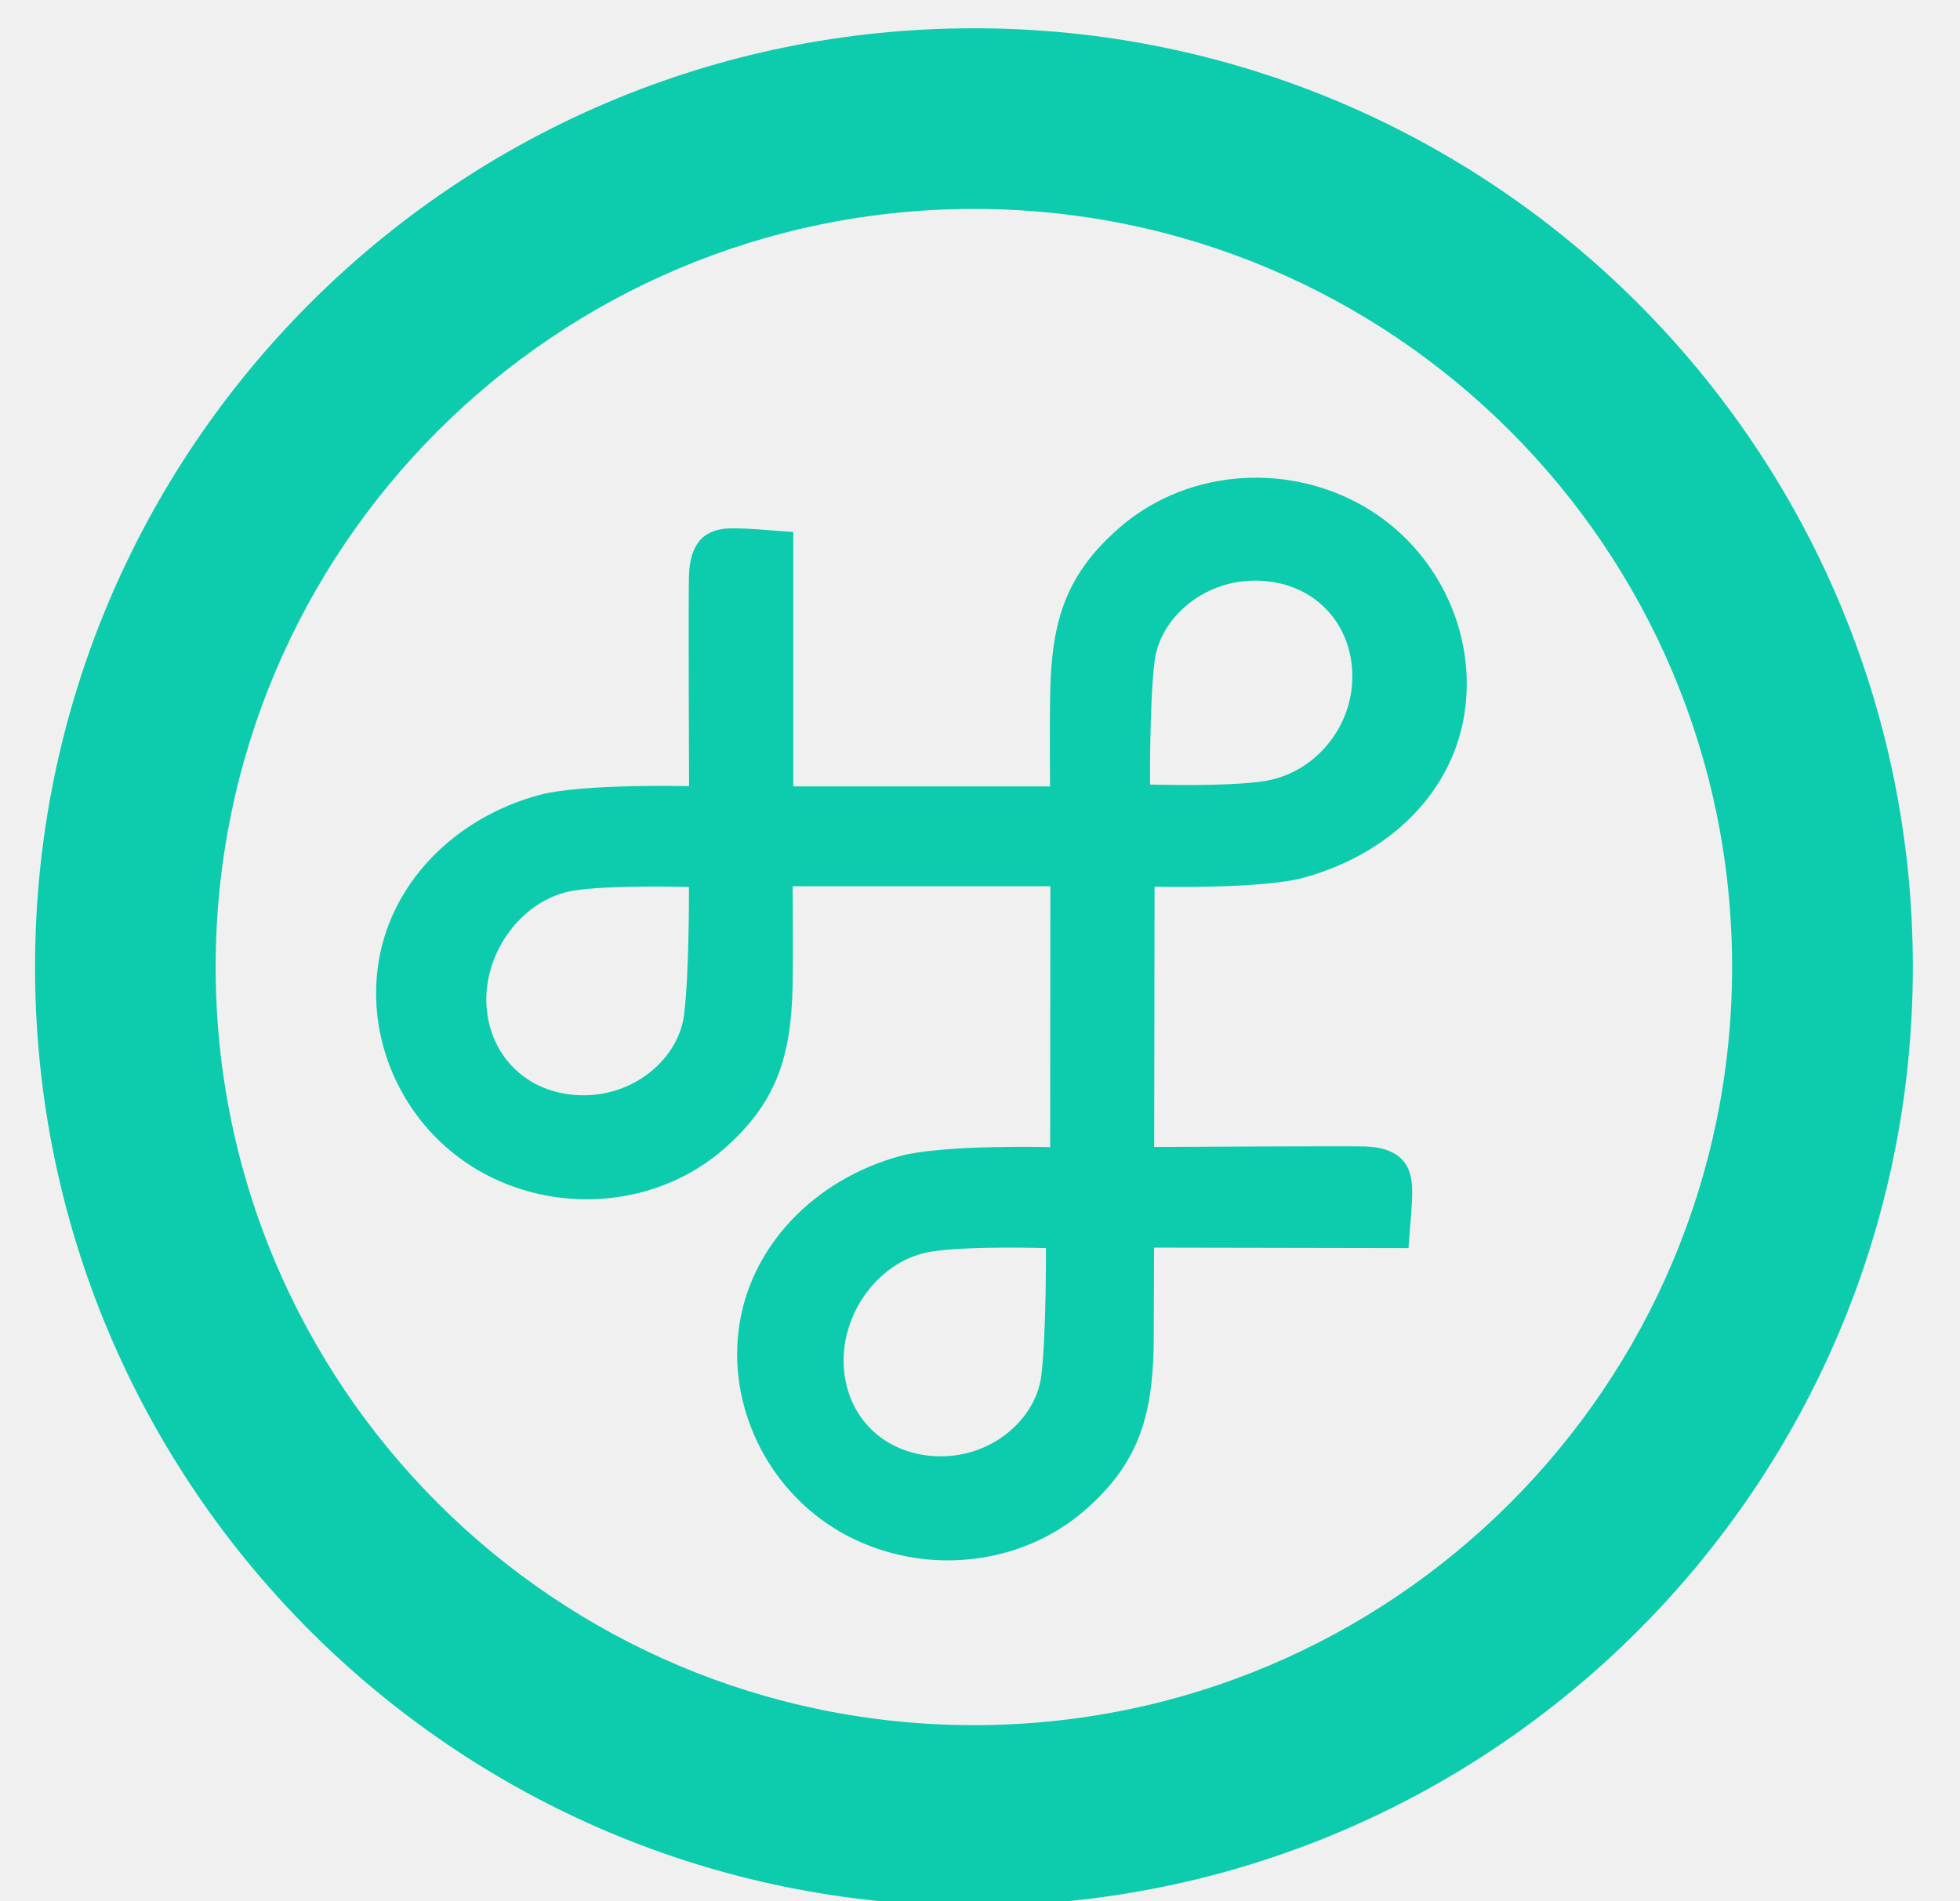
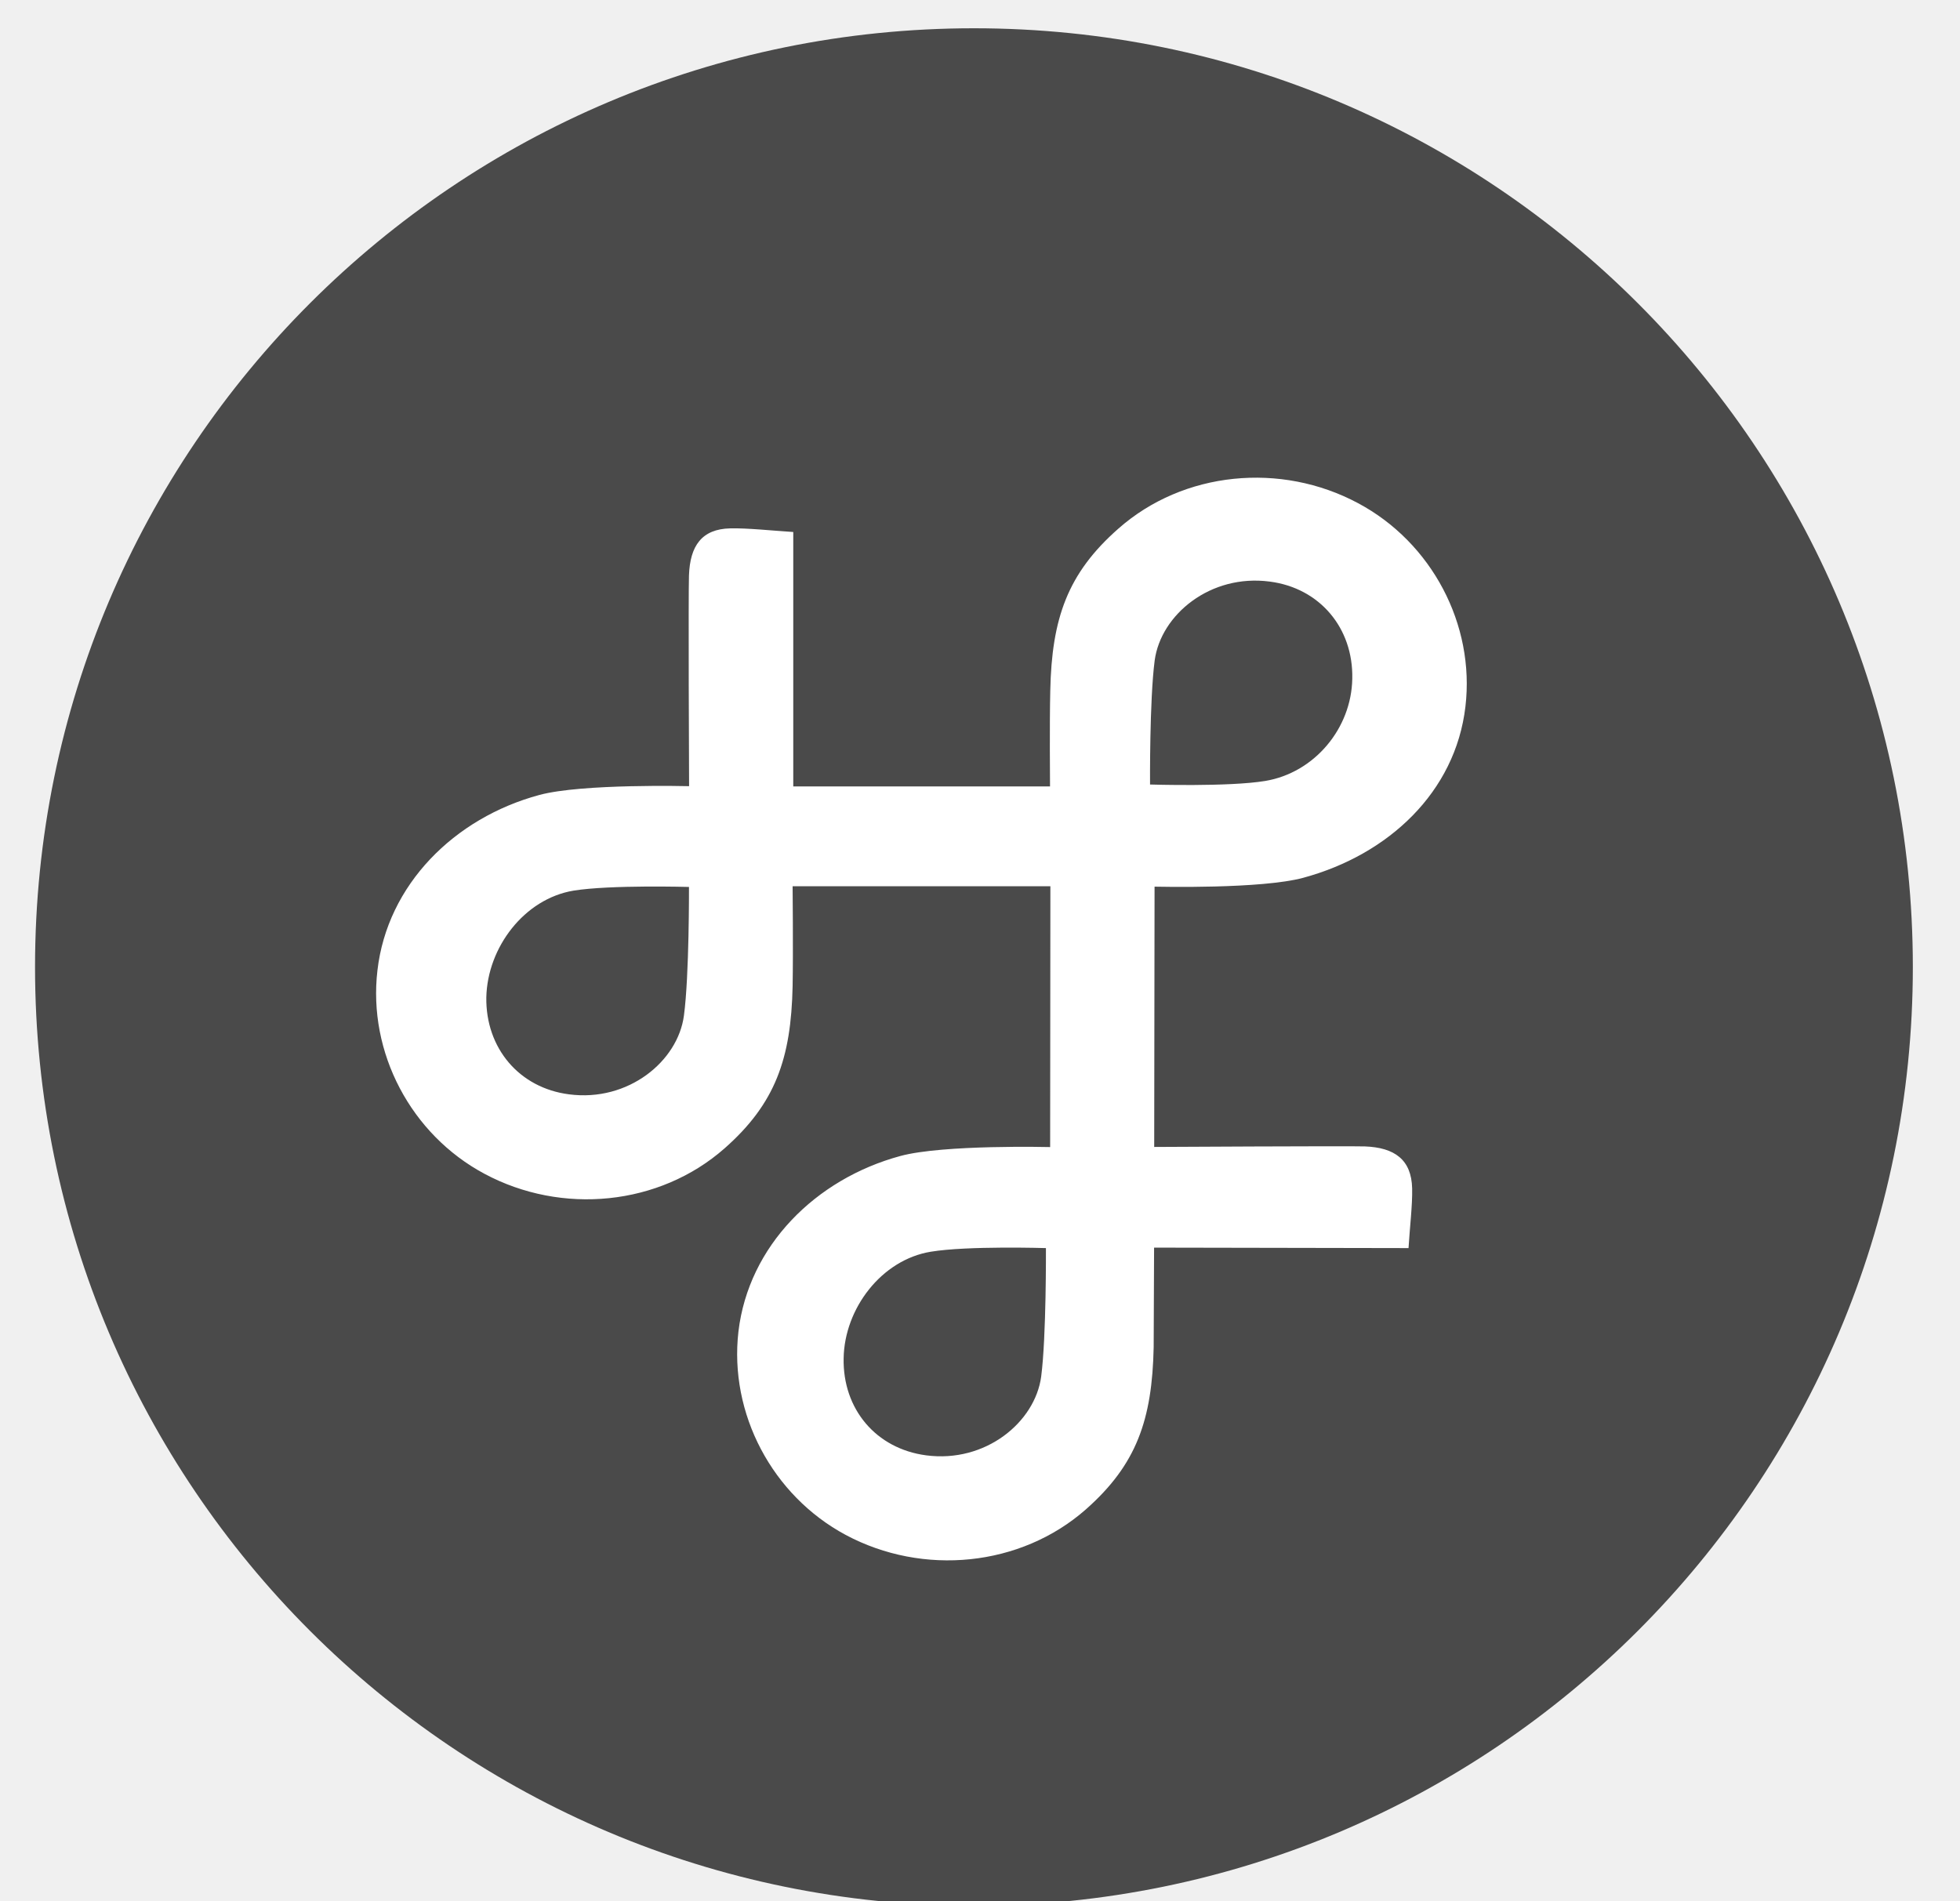
<svg xmlns="http://www.w3.org/2000/svg" width="33px" height="32px" viewBox="0 0 33 32" version="1.1">
  <description>Created with Sketch (http://www.bohemiancoding.com/sketch)</description>
  <defs />
  <g id="Page-1" stroke="none" stroke-width="1" fill="none" fill-rule="evenodd">
-     <g id="logo-small-hover" fill="#0CCCAD">
-       <path d="M16.398,29.049 C9.347,29.049 3.631,23.334 3.631,16.283 C3.631,9.233 9.347,3.518 16.398,3.518 C23.448,3.518 29.163,9.233 29.163,16.283 C29.163,23.334 23.448,29.049 16.398,29.049 M16.398,0.476 C7.667,0.476 0.59,7.553 0.59,16.283 C0.59,25.014 7.667,32.091 16.398,32.091 C25.128,32.091 32.206,25.014 32.206,16.283 C32.206,7.553 25.128,0.476 16.398,0.476" id="Fill-31" />
-       <path d="M21.303,13.15 C20.685,13.252 19.363,13.21 19.363,13.21 C19.363,13.21 19.353,11.793 19.441,11.121 C19.545,10.348 20.382,9.661 21.378,9.793 C22.22,9.901 22.786,10.575 22.768,11.426 C22.755,12.266 22.13,13.012 21.303,13.15 M17.53,23.18 C17.426,23.95 16.591,24.637 15.595,24.506 C14.748,24.395 14.187,23.725 14.204,22.871 C14.218,22.034 14.841,21.213 15.672,21.077 C16.289,20.975 17.61,21.016 17.61,21.016 C17.61,21.016 17.618,22.505 17.53,23.18 M11.515,17.102 C11.413,17.87 10.577,18.558 9.581,18.427 C8.739,18.319 8.175,17.646 8.188,16.793 C8.207,15.953 8.827,15.135 9.656,14.997 C10.275,14.897 11.6,14.935 11.6,14.935 C11.6,14.935 11.606,16.428 11.515,17.102 M22.866,8.473 C21.566,7.776 19.924,7.933 18.828,8.903 C17.974,9.655 17.708,10.413 17.683,11.633 C17.67,12.195 17.679,13.184 17.679,13.242 L13.356,13.242 L13.356,8.958 C13.006,8.936 12.583,8.89 12.296,8.897 C11.814,8.907 11.617,9.193 11.6,9.691 C11.589,9.972 11.6,13.129 11.602,13.238 C11.602,13.238 9.8,13.192 9.081,13.386 C7.646,13.773 6.521,14.899 6.355,16.339 C6.192,17.723 6.919,19.104 8.159,19.766 C9.46,20.462 11.1,20.304 12.199,19.337 C13.054,18.583 13.32,17.826 13.345,16.605 C13.356,16.027 13.345,14.923 13.345,14.923 L17.685,14.923 C17.685,14.923 17.681,19.313 17.681,19.315 C17.681,19.315 15.881,19.27 15.16,19.465 C13.731,19.852 12.604,20.979 12.433,22.42 C12.273,23.802 13.002,25.182 14.239,25.846 C15.541,26.542 17.181,26.383 18.28,25.418 C19.136,24.663 19.399,23.907 19.424,22.684 L19.431,21.008 C19.431,21.008 23.141,21.016 23.715,21.016 C23.736,20.667 23.782,20.298 23.776,20.012 C23.765,19.525 23.478,19.323 22.982,19.304 C22.701,19.295 19.433,19.313 19.433,19.313 C19.433,19.313 19.439,15.863 19.439,14.93 C19.505,14.931 21.24,14.972 21.945,14.78 C23.378,14.391 24.505,13.338 24.673,11.898 C24.836,10.515 24.105,9.134 22.866,8.473" id="Fill-42" />
+     <g id="logo-small-hover">
+       <path d="M16.398,0.476 C7.667,0.476 0.59,7.553 0.59,16.283 C0.59,25.014 7.667,32.091 16.398,32.091 C25.128,32.091 32.206,25.014 32.206,16.283 C32.206,7.553 25.128,0.476 16.398,0.476" id="Fill-31" fill="#4A4A4A" />
+       <path d="M21.303,13.15 C20.685,13.252 19.363,13.21 19.363,13.21 C19.363,13.21 19.353,11.793 19.441,11.121 C19.545,10.348 20.382,9.661 21.378,9.793 C22.22,9.901 22.786,10.575 22.768,11.426 C22.755,12.266 22.13,13.012 21.303,13.15 M17.53,23.18 C17.426,23.95 16.591,24.637 15.595,24.506 C14.748,24.395 14.187,23.725 14.204,22.871 C14.218,22.034 14.841,21.213 15.672,21.077 C16.289,20.975 17.61,21.016 17.61,21.016 C17.61,21.016 17.618,22.505 17.53,23.18 M11.515,17.102 C11.413,17.87 10.577,18.558 9.581,18.427 C8.739,18.319 8.175,17.646 8.188,16.793 C8.207,15.953 8.827,15.135 9.656,14.997 C10.275,14.897 11.6,14.935 11.6,14.935 C11.6,14.935 11.606,16.428 11.515,17.102 M22.866,8.473 C21.566,7.776 19.924,7.933 18.828,8.903 C17.974,9.655 17.708,10.413 17.683,11.633 C17.67,12.195 17.679,13.184 17.679,13.242 L13.356,13.242 L13.356,8.958 C13.006,8.936 12.583,8.89 12.296,8.897 C11.814,8.907 11.617,9.193 11.6,9.691 C11.589,9.972 11.6,13.129 11.602,13.238 C11.602,13.238 9.8,13.192 9.081,13.386 C7.646,13.773 6.521,14.899 6.355,16.339 C6.192,17.723 6.919,19.104 8.159,19.766 C9.46,20.462 11.1,20.304 12.199,19.337 C13.054,18.583 13.32,17.826 13.345,16.605 C13.356,16.027 13.345,14.923 13.345,14.923 L17.685,14.923 C17.685,14.923 17.681,19.313 17.681,19.315 C17.681,19.315 15.881,19.27 15.16,19.465 C13.731,19.852 12.604,20.979 12.433,22.42 C12.273,23.802 13.002,25.182 14.239,25.846 C15.541,26.542 17.181,26.383 18.28,25.418 C19.136,24.663 19.399,23.907 19.424,22.684 L19.431,21.008 C19.431,21.008 23.141,21.016 23.715,21.016 C23.736,20.667 23.782,20.298 23.776,20.012 C23.765,19.525 23.478,19.323 22.982,19.304 C22.701,19.295 19.433,19.313 19.433,19.313 C19.433,19.313 19.439,15.863 19.439,14.93 C19.505,14.931 21.24,14.972 21.945,14.78 C23.378,14.391 24.505,13.338 24.673,11.898 C24.836,10.515 24.105,9.134 22.866,8.473" id="Fill-42" fill="#FFFFFF" />
    </g>
  </g>
</svg>
